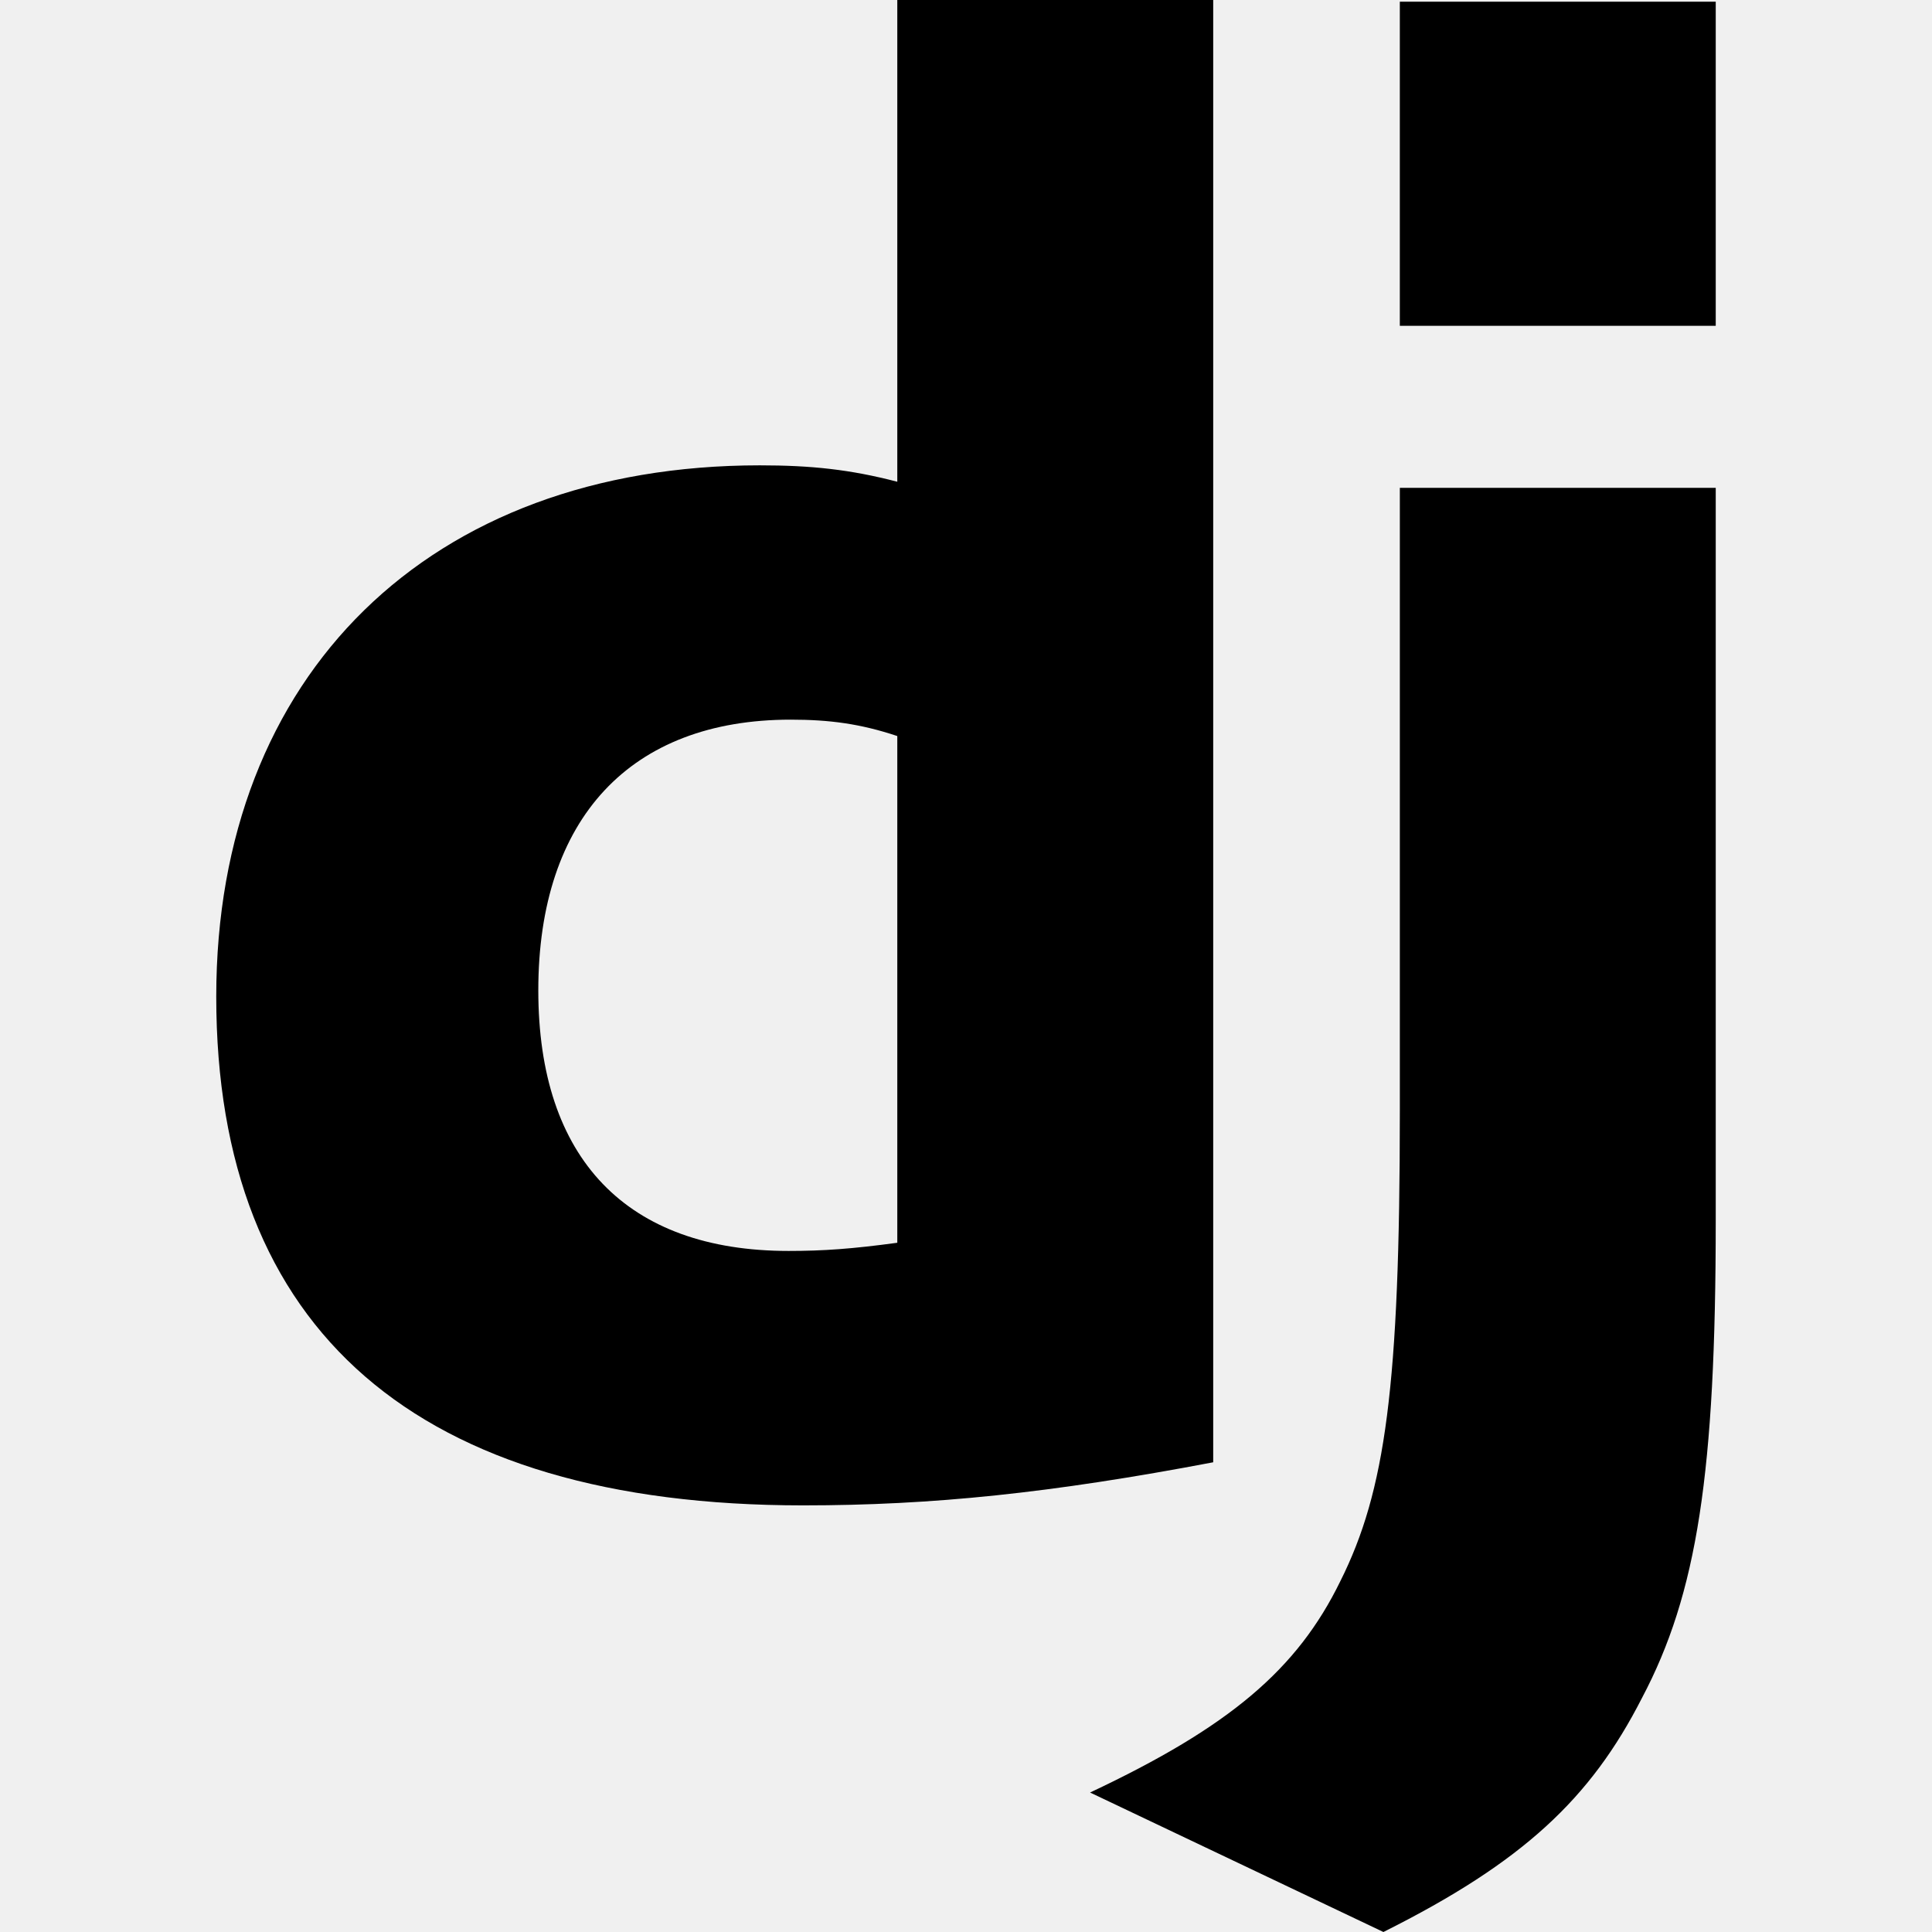
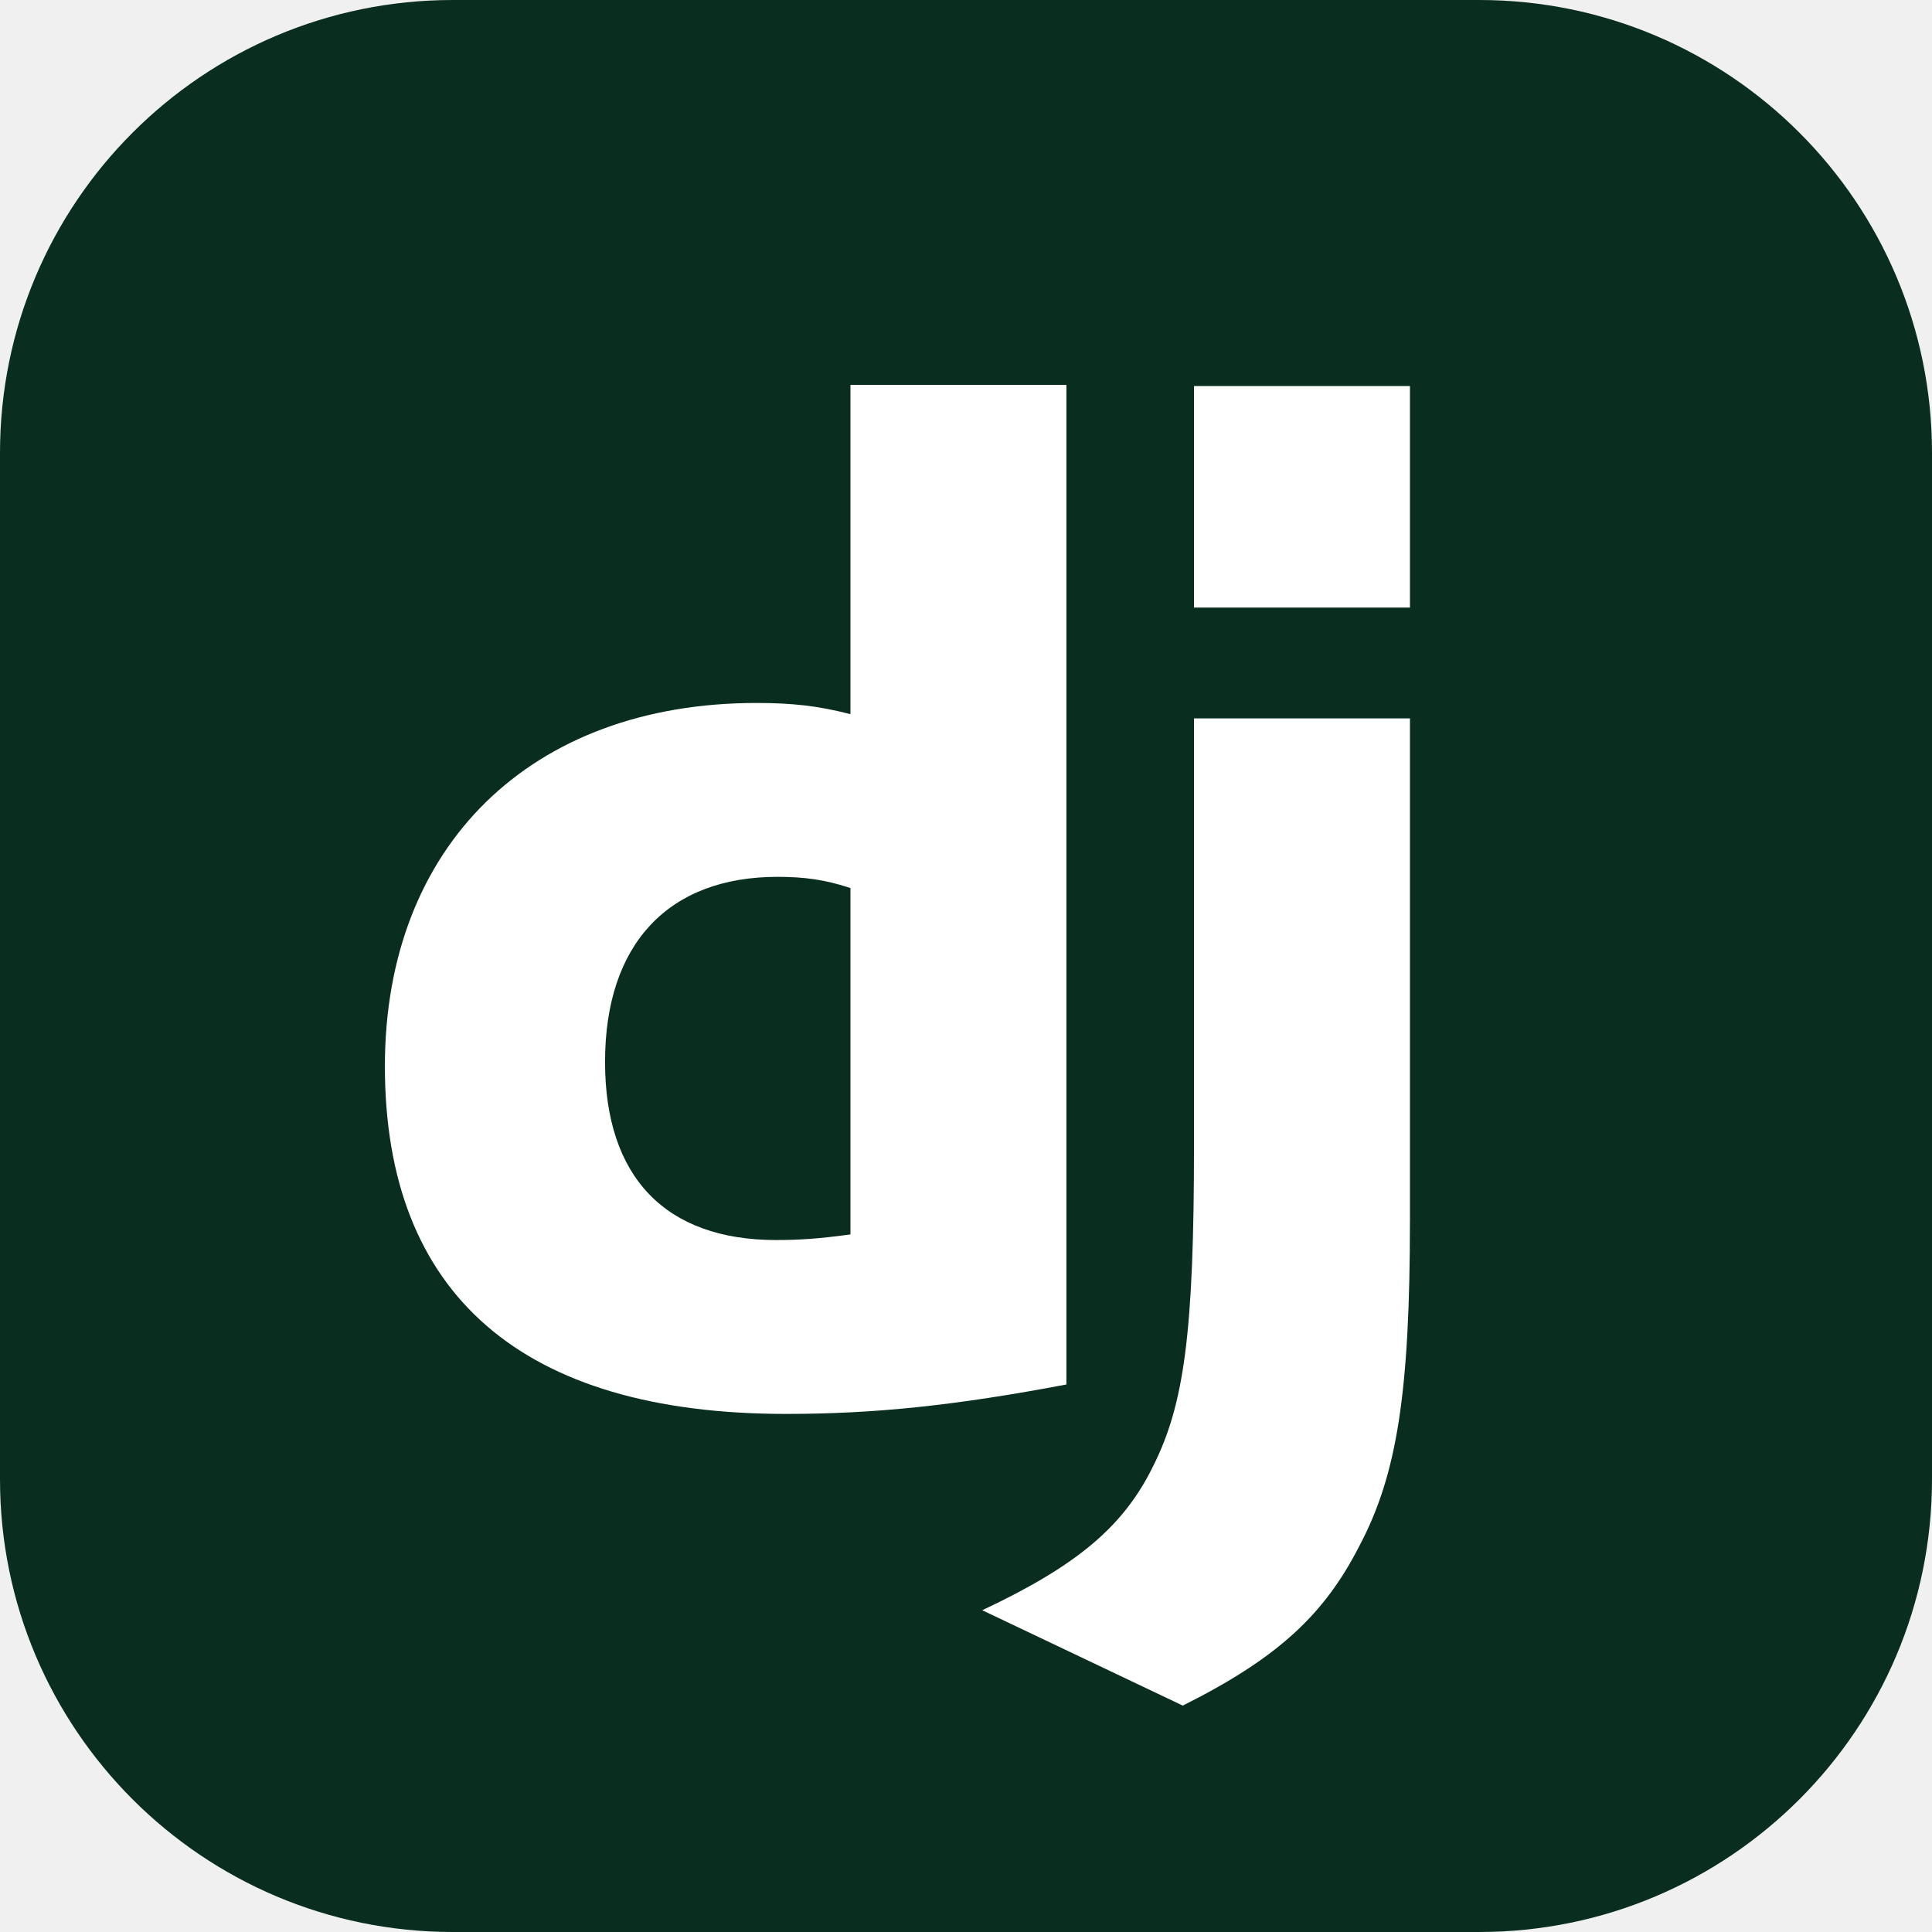
- <svg xmlns="http://www.w3.org/2000/svg" width="1em" height="1em" viewBox="0 0 128 128">
-   <g fill="currentColor">
-     <path d="M59.448 0h20.93v96.88c-10.737 2.04-18.62 2.855-27.181 2.855c-25.551-.001-38.87-11.551-38.87-33.705c0-21.338 14.135-35.2 36.015-35.2c3.398 0 5.98.272 9.106 1.087zm0 48.765c-2.446-.815-4.485-1.086-7.067-1.086c-10.6 0-16.717 6.523-16.717 17.939c0 11.145 5.845 17.26 16.582 17.26c2.309 0 4.212-.136 7.202-.542z" />
-     <path d="M113.672 32.321V80.84c0 16.717-1.224 24.735-4.893 31.666c-3.398 6.661-7.883 10.873-17.124 15.494l-19.435-9.241c9.242-4.35 13.726-8.153 16.58-14c2.99-5.979 3.943-12.91 3.943-31.122V32.321zM92.742.111h20.93v21.474h-20.93z" />
+ <svg xmlns="http://www.w3.org/2000/svg" width="1em" height="1em" viewBox="0 0 256 256">
+   <g fill="none">
+     <rect width="256" height="256" fill="#092e20" rx="60" />
+     <path fill="#fff" d="M112.689 51h28.615v132.45c-14.679 2.787-25.456 3.902-37.161 3.902C69.209 187.351 51 171.559 51 141.271c0-29.173 19.325-48.124 49.24-48.124c4.645 0 8.175.37 12.449 1.485zm0 66.671c-3.344-1.113-6.131-1.485-9.661-1.485c-14.493 0-22.856 8.919-22.856 24.526c0 15.238 7.991 23.599 22.67 23.599c3.157 0 5.76-.186 9.847-.742z" />
+     <path fill="#fff" d="M186.826 95.19v66.332c0 22.856-1.672 33.818-6.689 43.295c-4.646 9.106-10.778 14.865-23.413 21.183l-26.571-12.636c12.635-5.945 18.767-11.146 22.668-19.139c4.089-8.175 5.391-17.652 5.391-42.55V95.189zm-28.614-44.038h28.614V80.51h-28.614z" />
  </g>
</svg>
